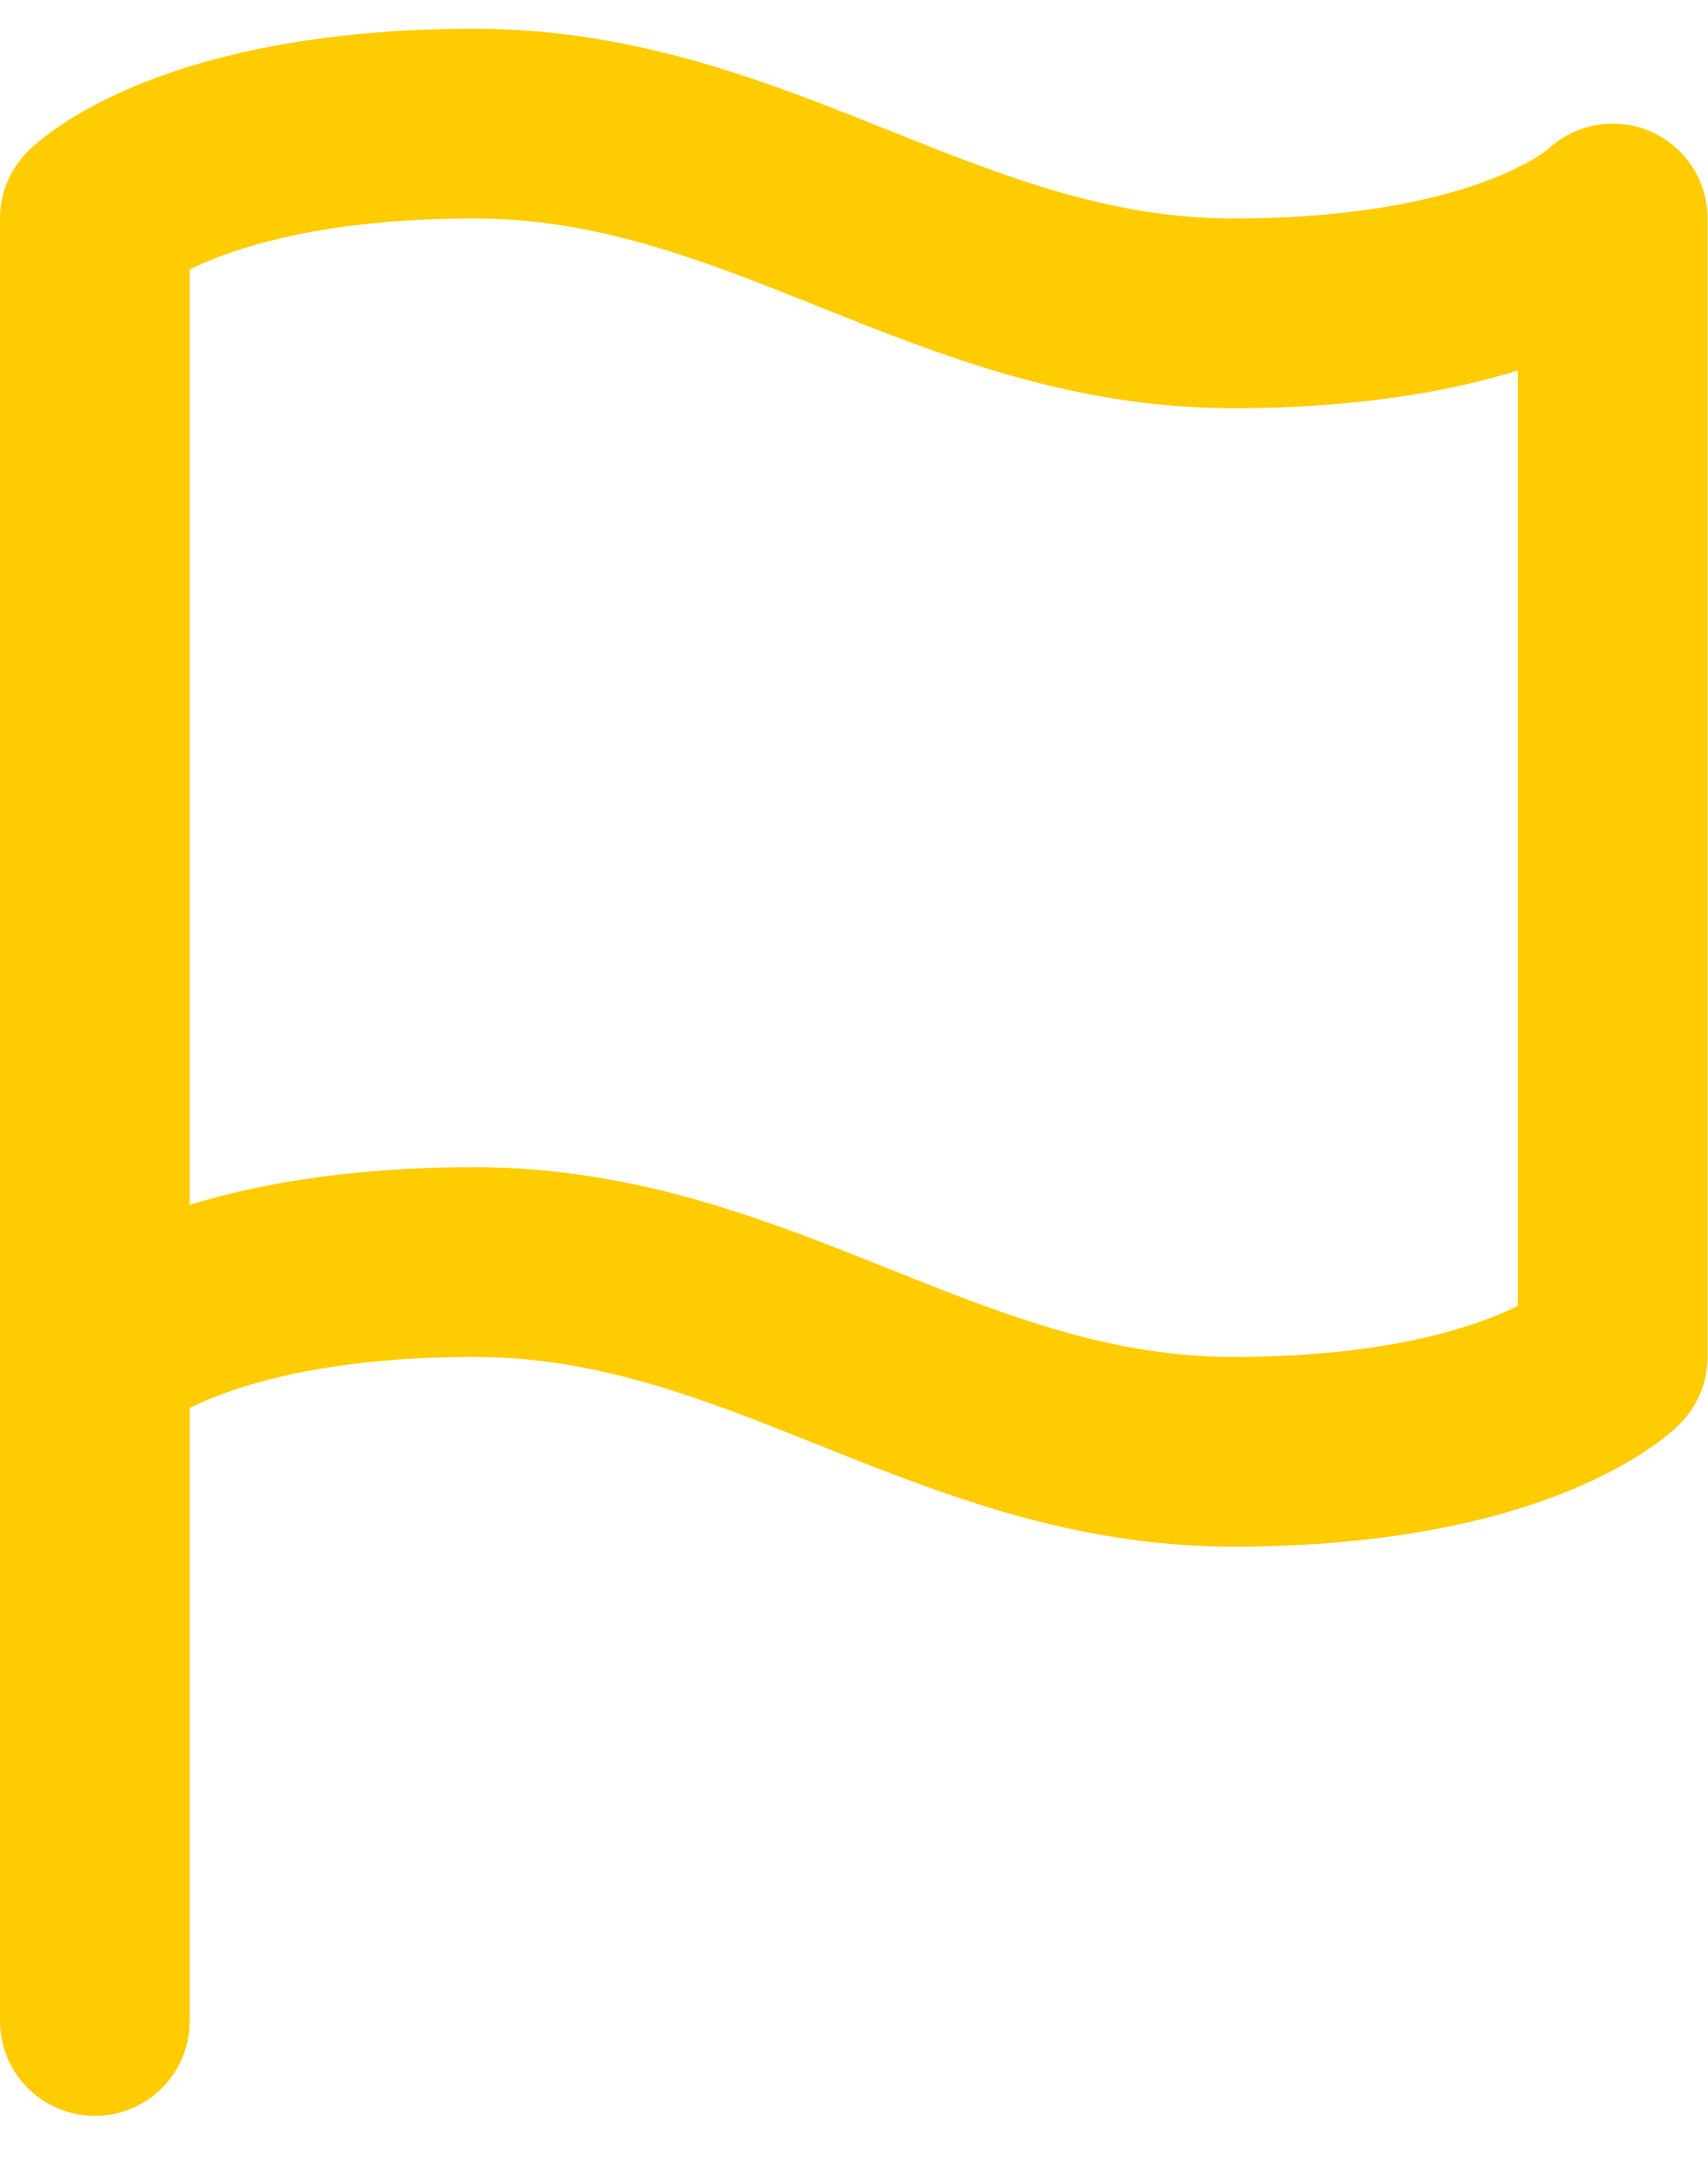
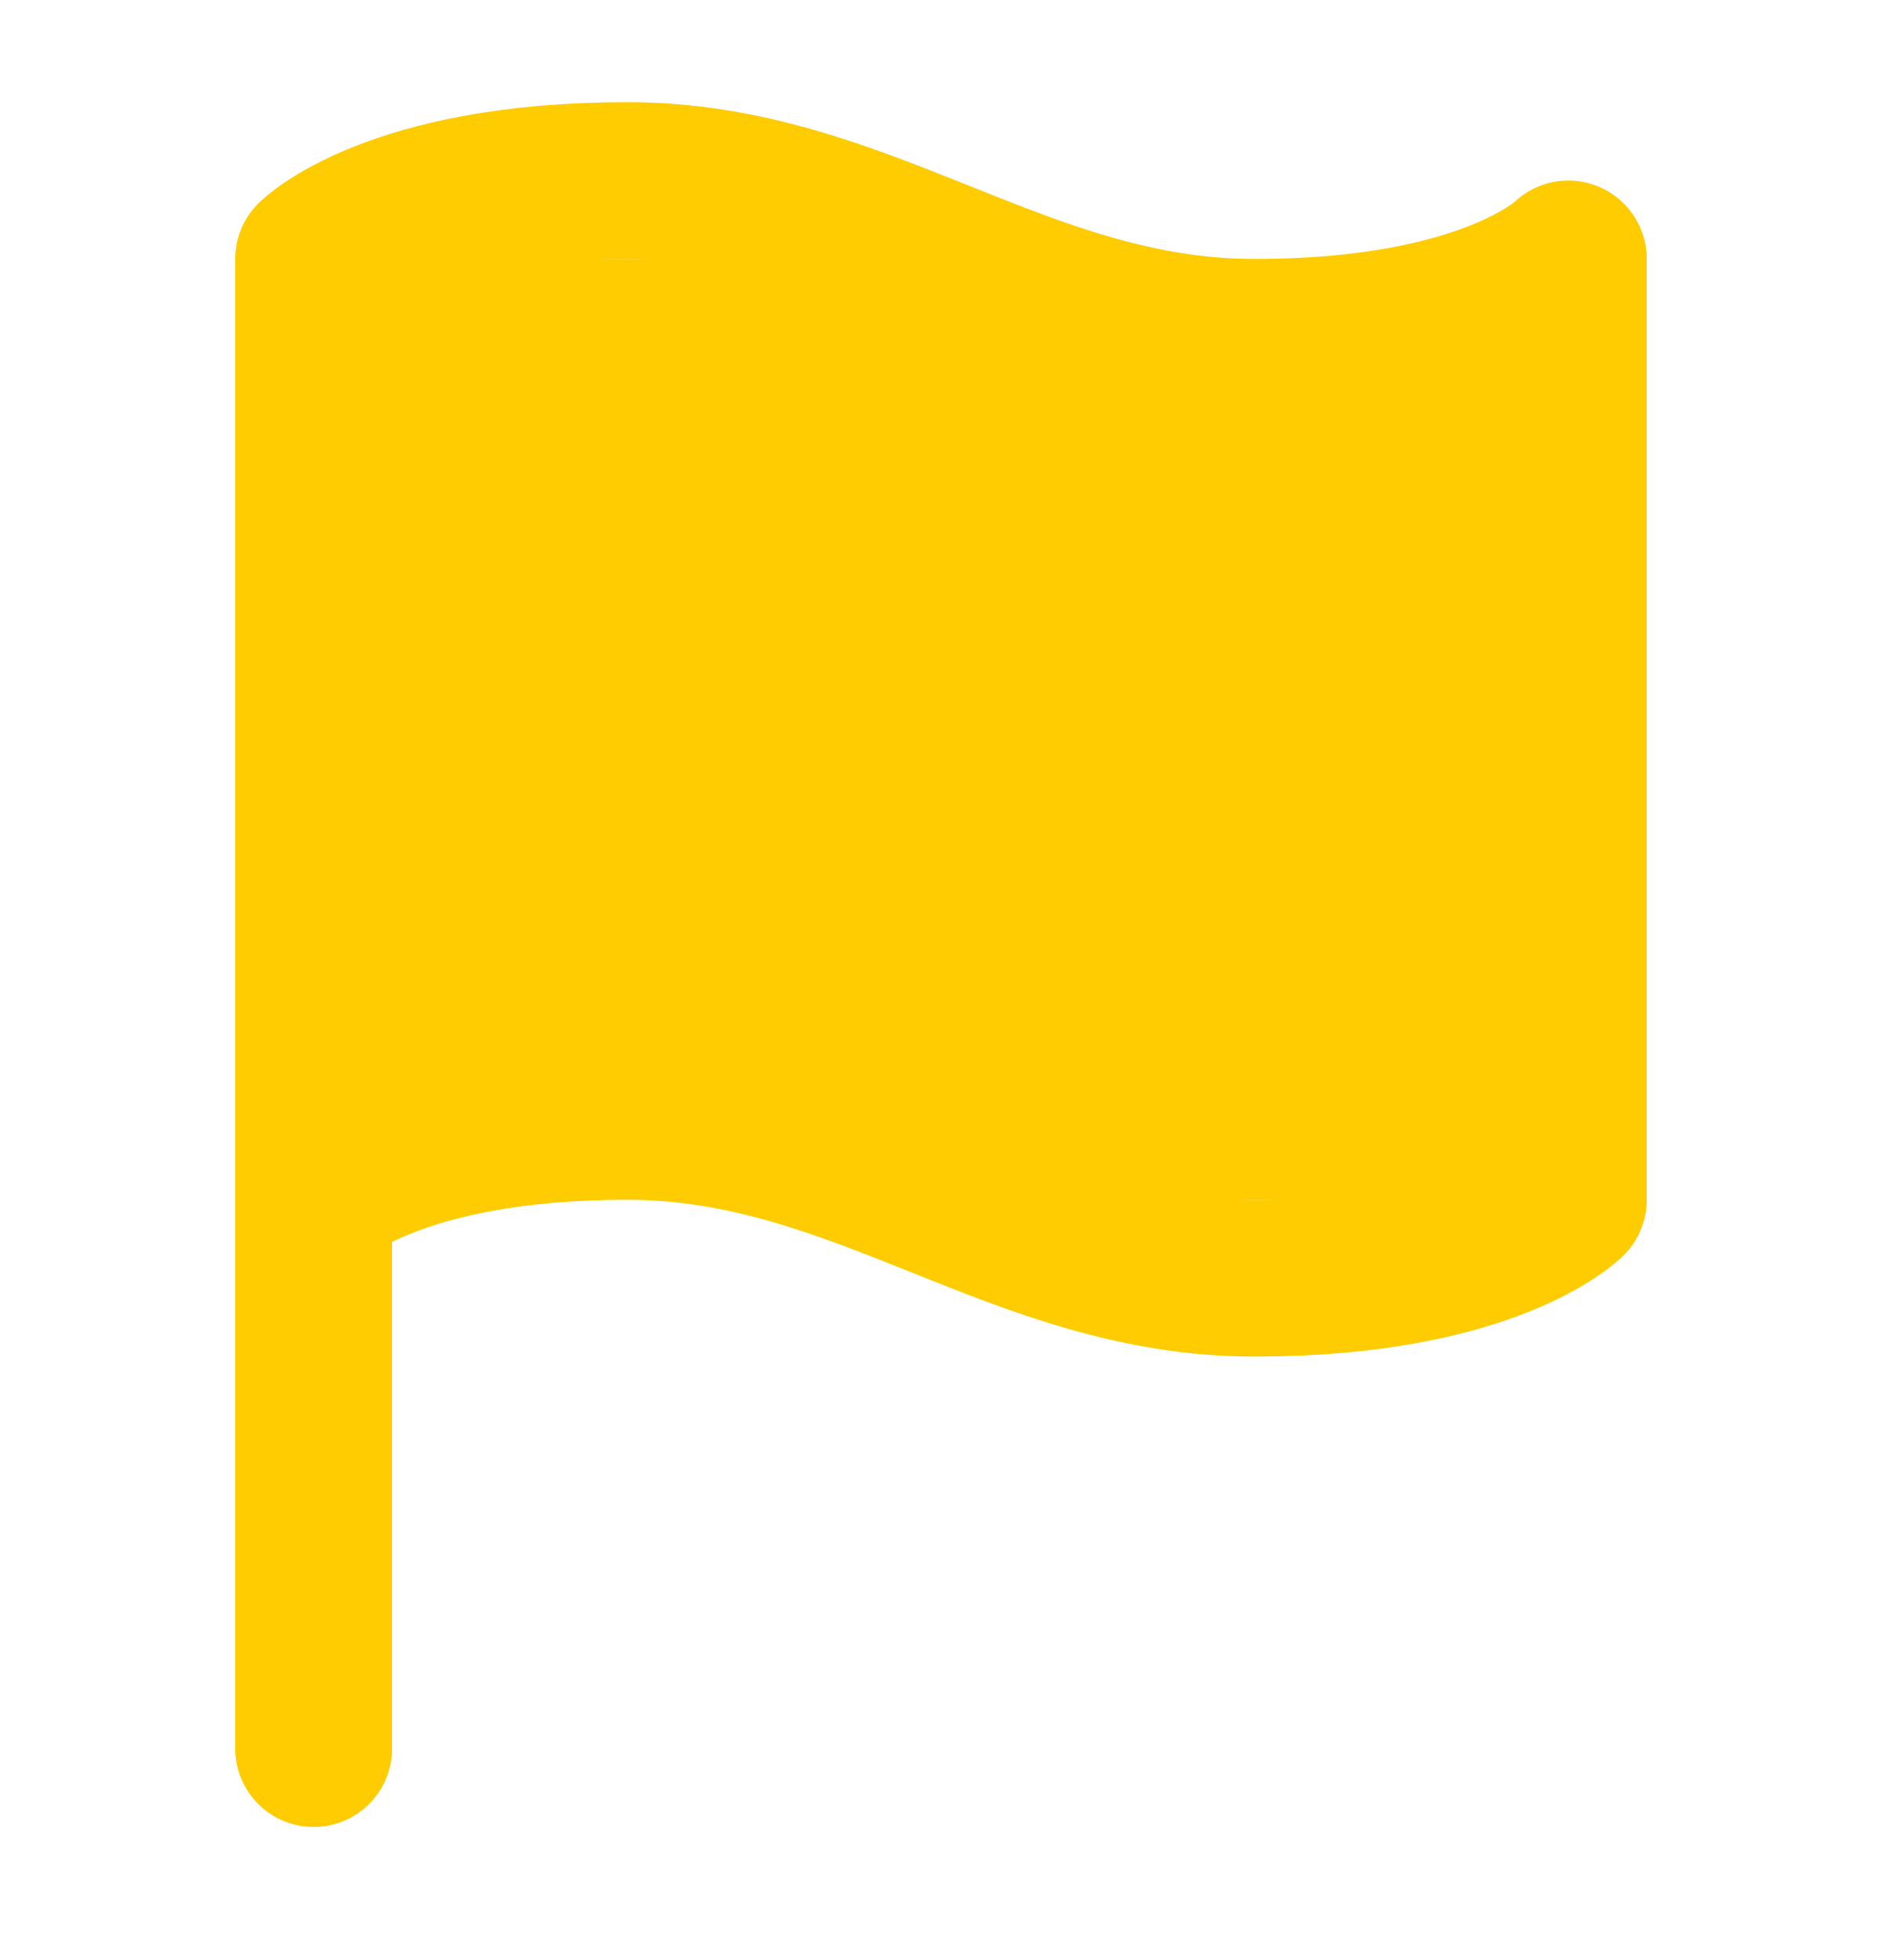
- <svg xmlns="http://www.w3.org/2000/svg" width="18" height="23" viewBox="0 0 18 23" fill="none">
-   <path d="M1 14.303C1 14.303 2 13.303 5 13.303C8 13.303 10 15.303 13 15.303C16 15.303 17 14.303 17 14.303V2.303C17 2.303 16 3.303 13 3.303C10 3.303 8 1.303 5 1.303C2 1.303 1 2.303 1 2.303L1 21.303" stroke="#FFCC01" stroke-width="2" stroke-linecap="round" stroke-linejoin="round" />
+ <svg xmlns="http://www.w3.org/2000/svg" width="24" height="25" viewBox="0 0 24 25" fill="none">
+   <rect x="5" y="3.303" width="8" height="11" fill="#FFCC01" />
+   <rect x="12" y="4.303" width="8" height="11" fill="#FFCC01" />
+   <path d="M4 15.303C4 15.303 5 14.303 8 14.303C11 14.303 13 16.303 16 16.303C19 16.303 20 15.303 20 15.303V3.303C20 3.303 19 4.303 16 4.303C13 4.303 11 2.303 8 2.303C5 2.303 4 3.303 4 3.303L4 22.303" stroke="#FFCC01" stroke-width="2" stroke-linecap="round" stroke-linejoin="round" />
</svg>
